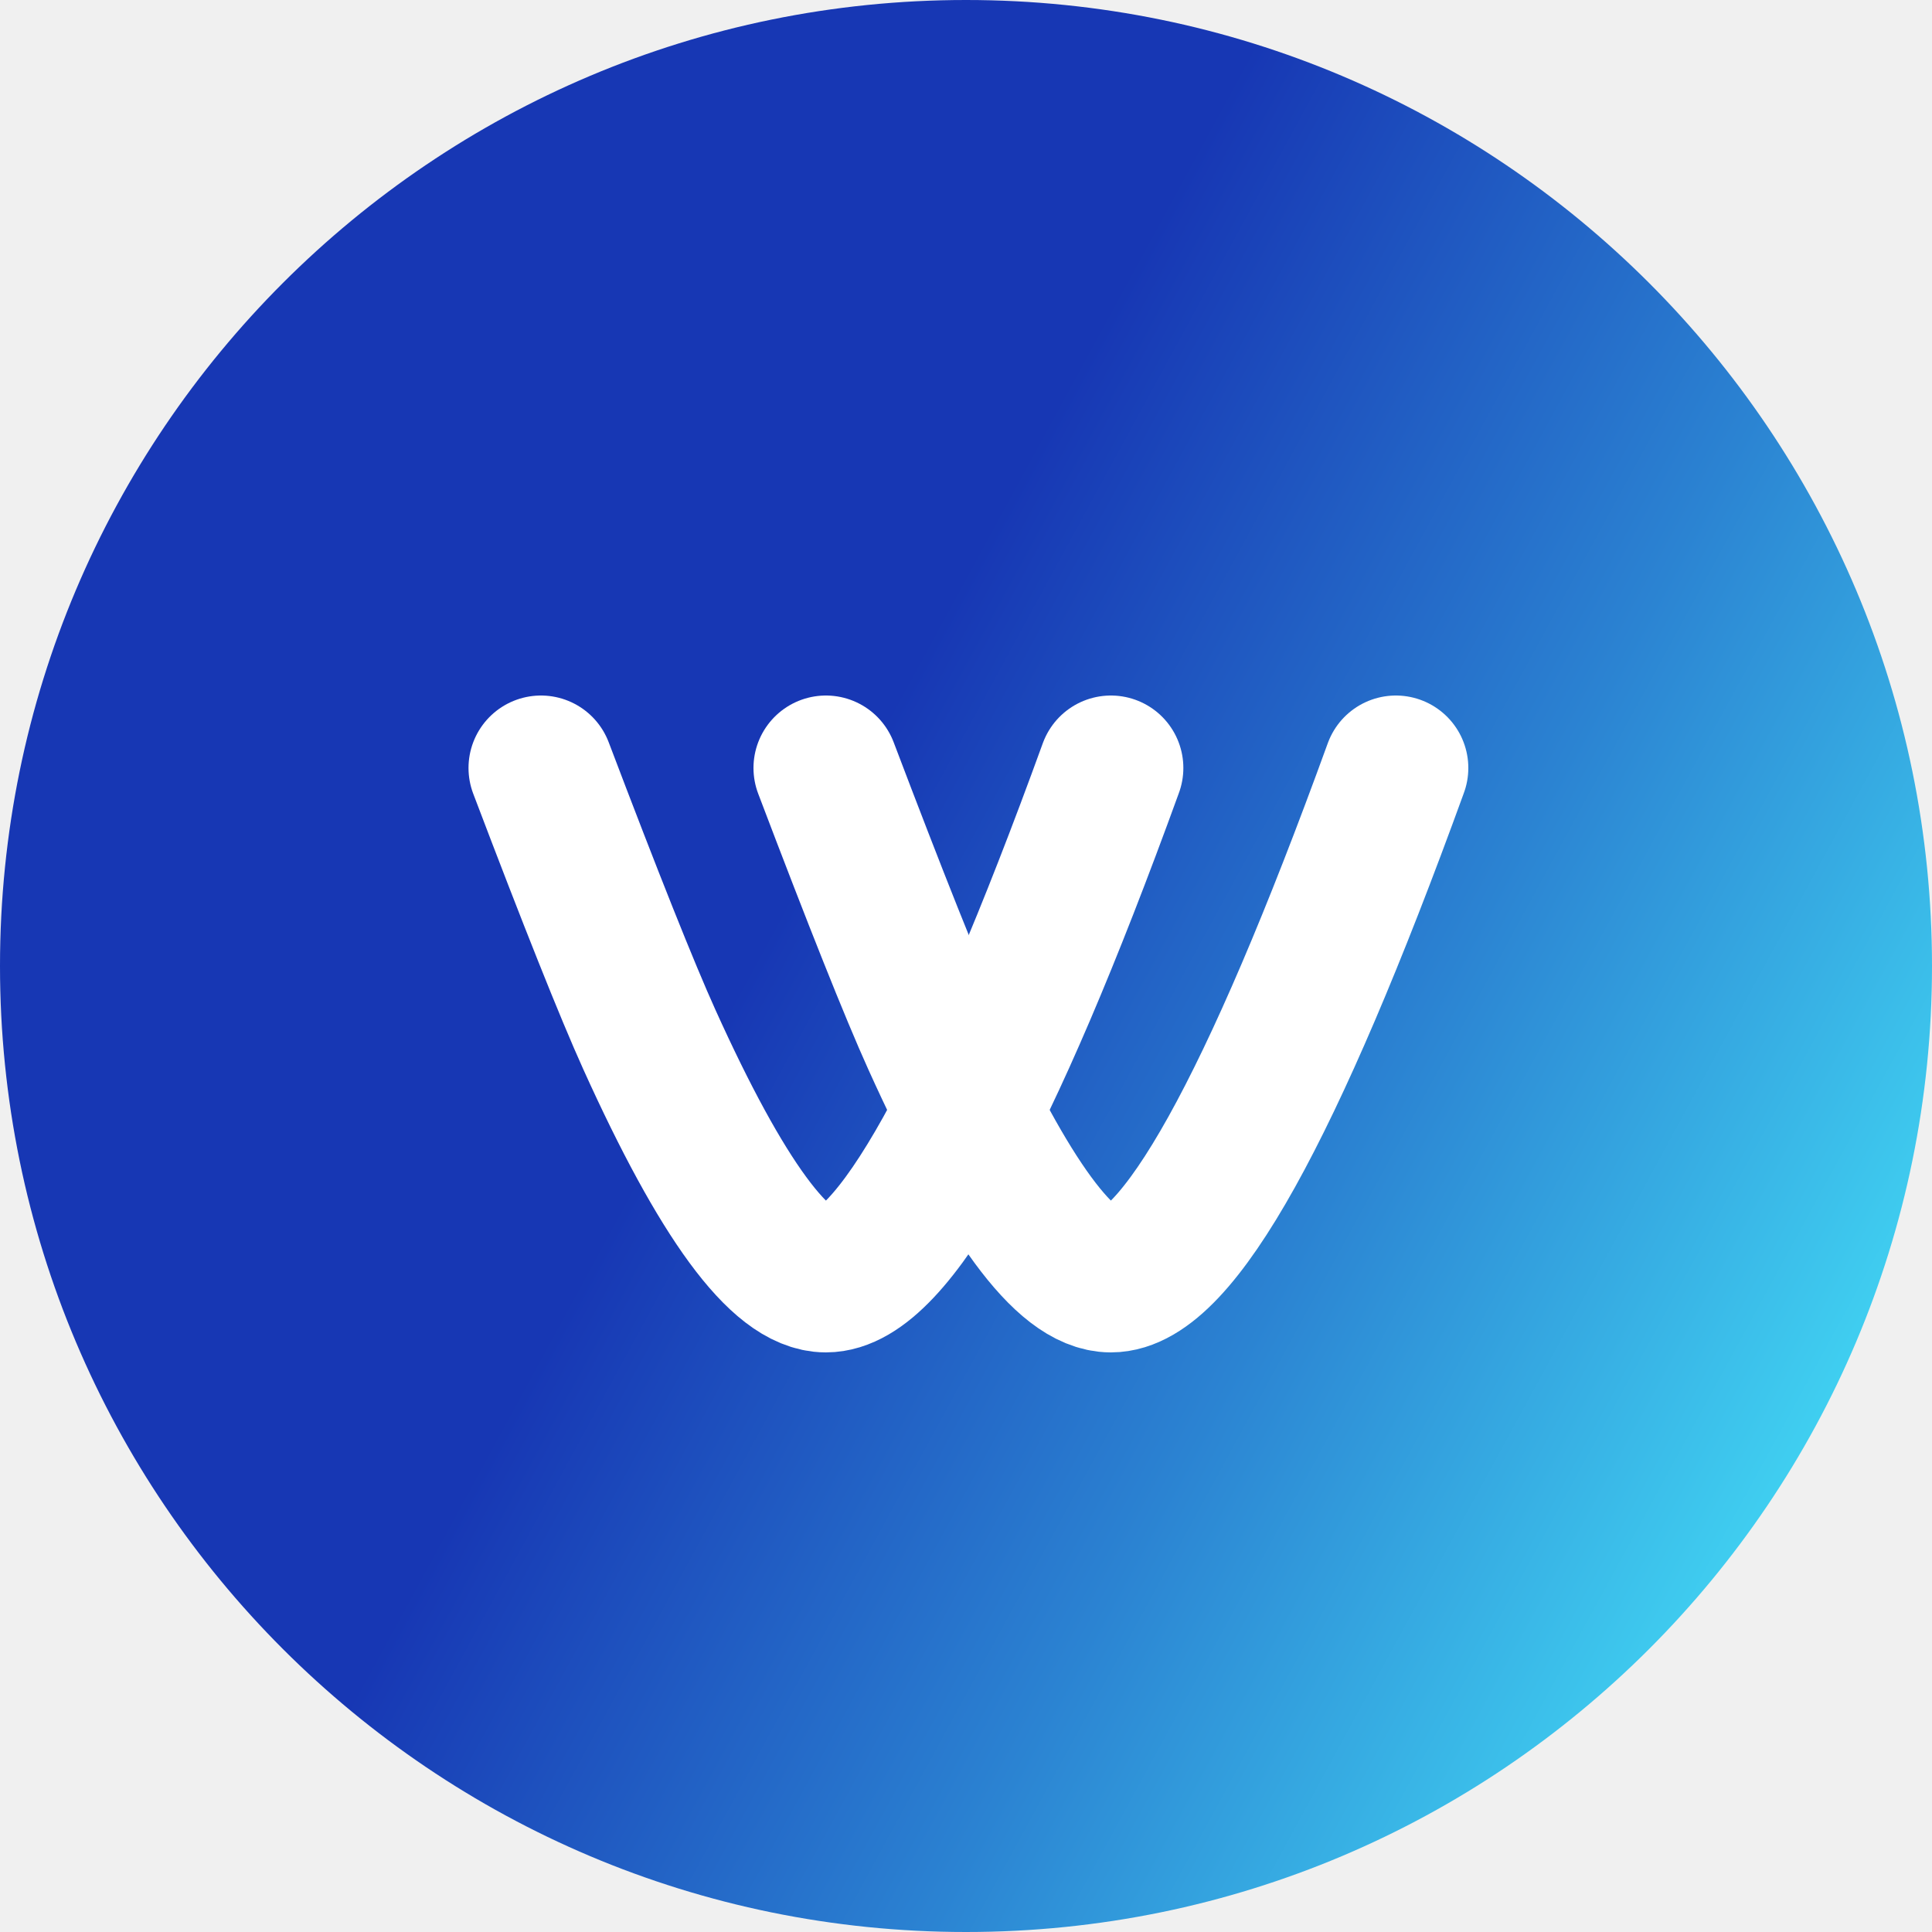
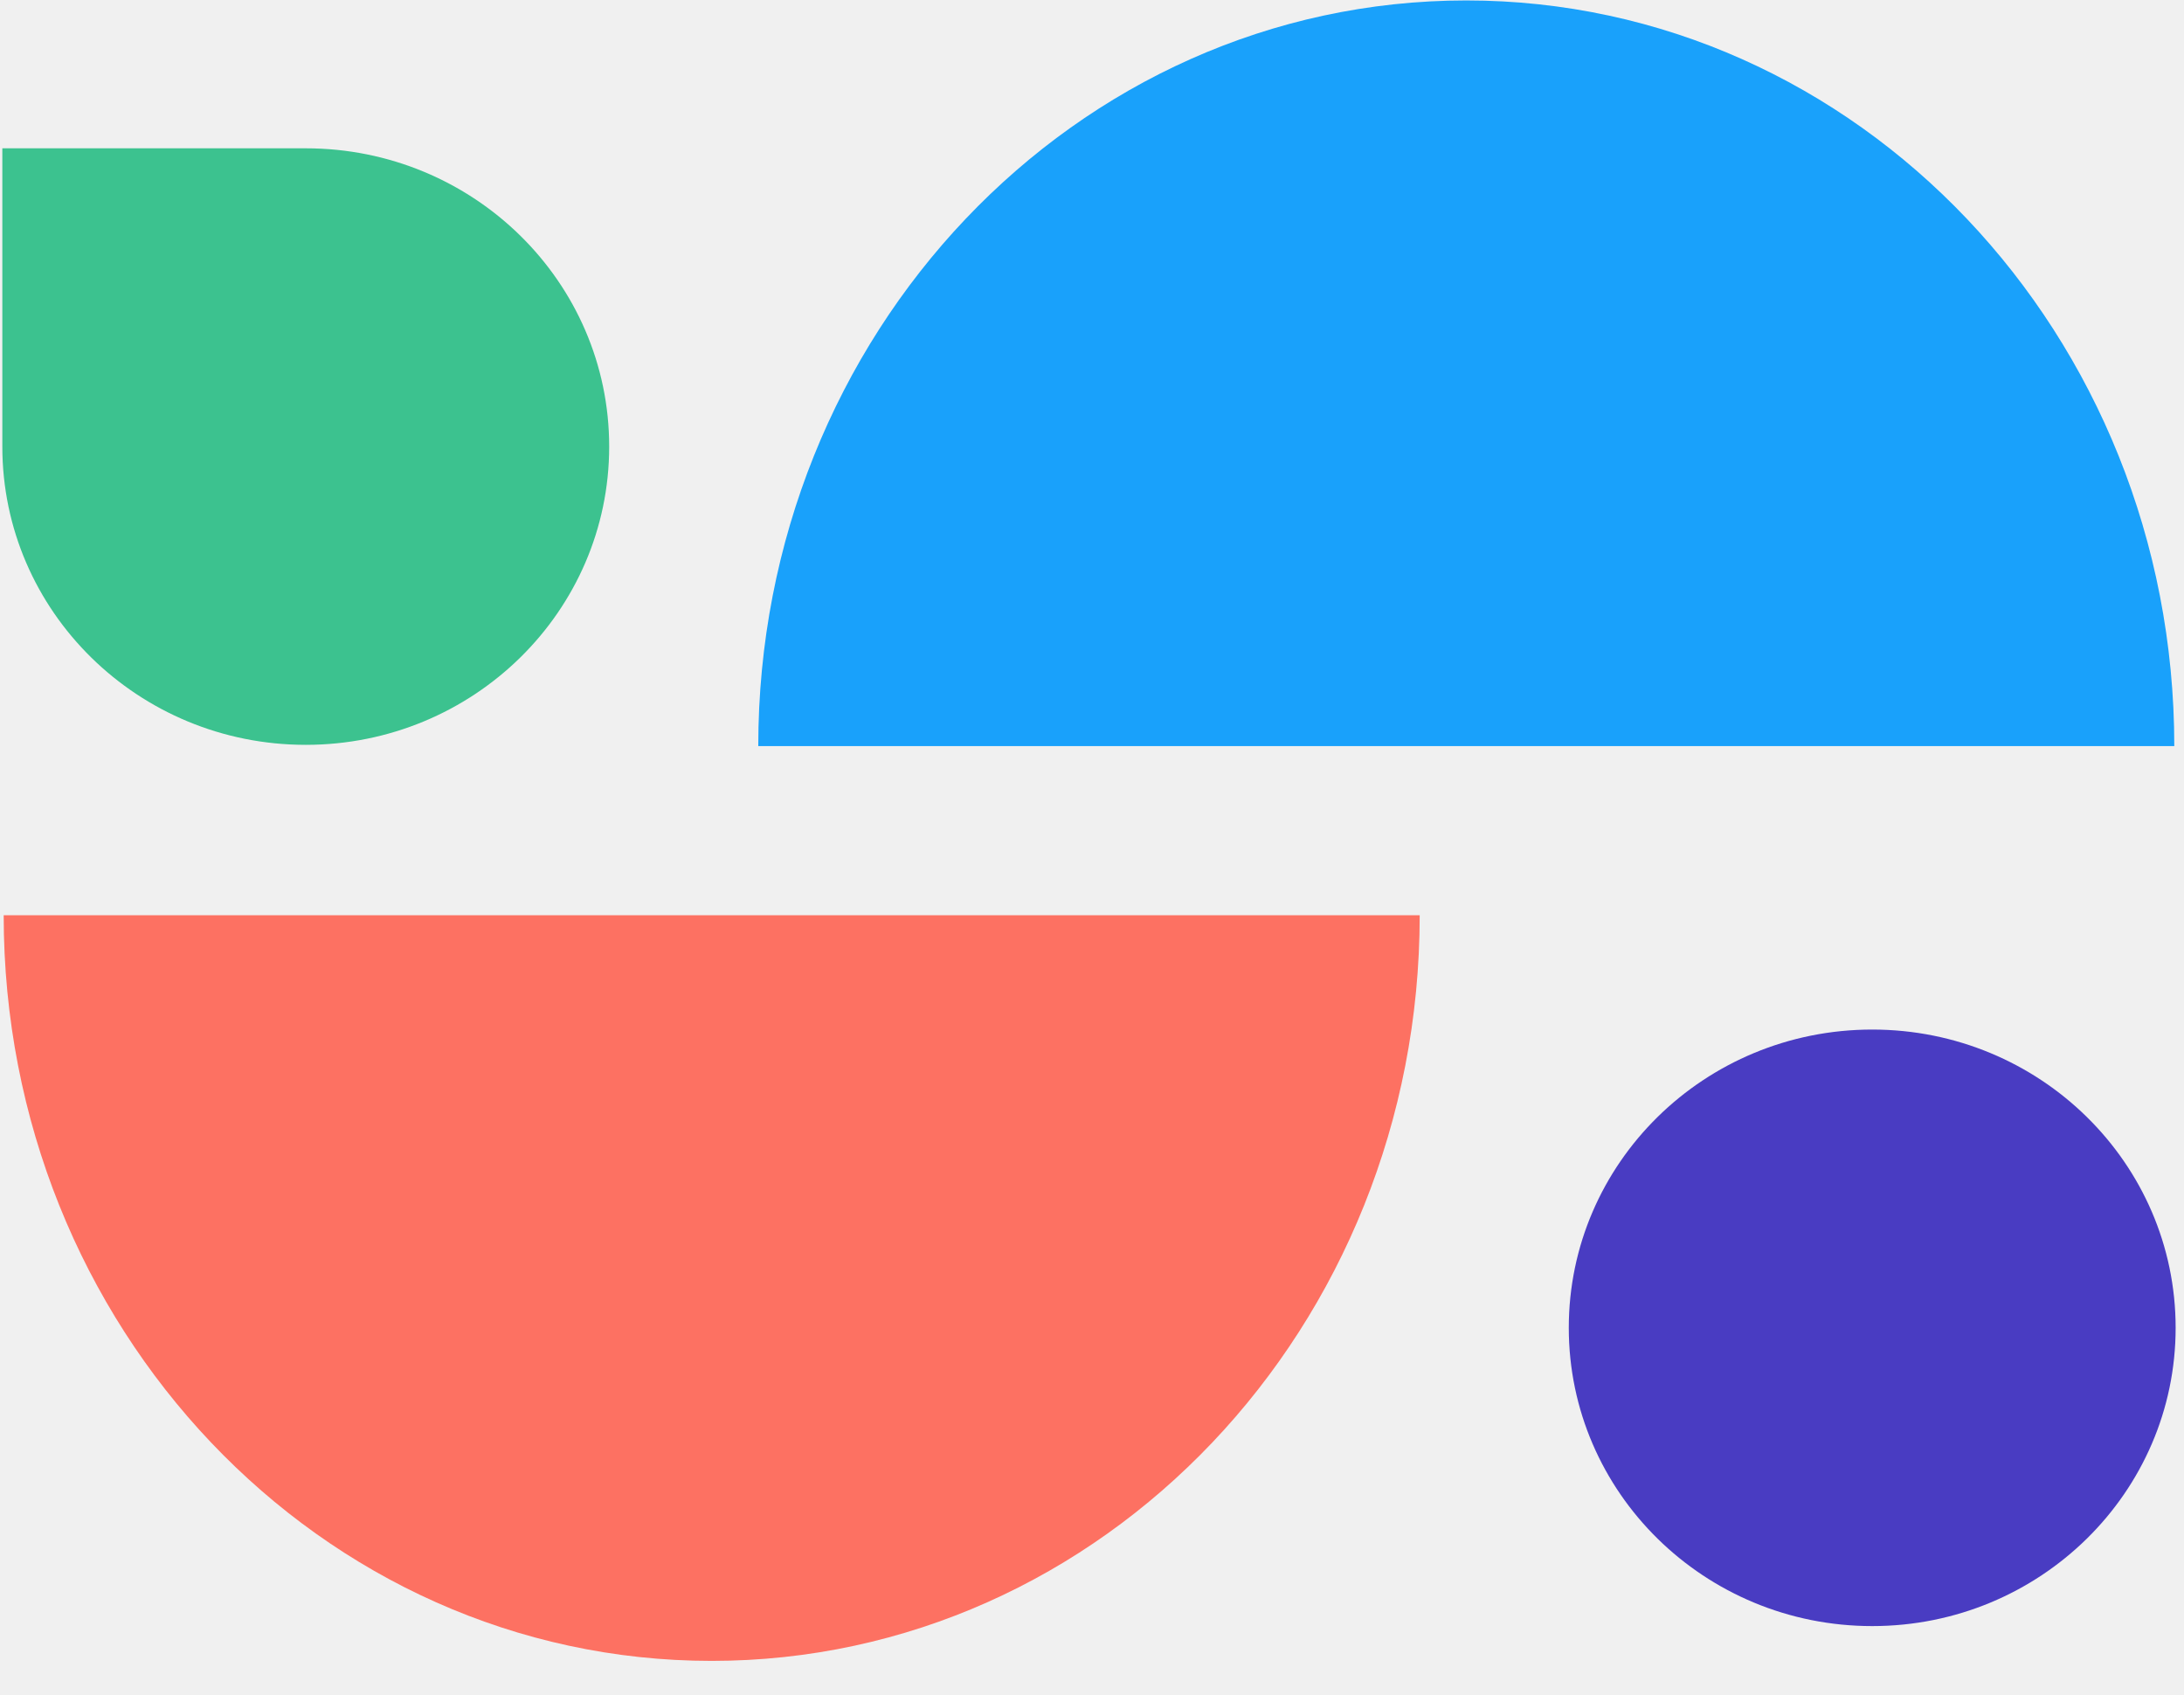
- <svg xmlns="http://www.w3.org/2000/svg" width="60px" height="60px" viewBox="0 0 60 60" version="1.1">
-   <defs>
-     <linearGradient x1="38.962%" y1="50%" x2="91.533%" y2="78.633%" id="linearGradient-1">
-       <stop stop-color="#1737B4" offset="0%" />
-       <stop stop-color="#2B83D2" offset="52.663%" />
-       <stop stop-color="#40D0F1" offset="100%" />
-     </linearGradient>
-   </defs>
-   <g id="Landing-Page---Workpal-Red" stroke="none" stroke-width="1" fill="none" fill-rule="evenodd">
-     <g id="Landing" transform="translate(-301, -39)">
-       <g id="Logo" transform="translate(301, 39)">
-         <g id="Group-2">
-           <g id="Logo">
-             <circle id="Oval-Copy-24" fill="url(#linearGradient-1)" cx="30" cy="30" r="30" />
-             <path d="M25.65,39.75 C27.205,35.654 28.326,32.844 29.014,31.321 C31.265,26.34 33.093,23.85 34.5,23.85 C36.552,23.85 39.502,29.15 43.35,39.75" id="Line-Copy-9" stroke="#FFFFFF" stroke-width="4.5" stroke-linecap="round" transform="translate(34.5, 31.8) scale(-1, 1) rotate(180) translate(-34.5, -31.8) " />
-             <path d="M16.8,39.75 C18.355,35.654 19.476,32.844 20.164,31.321 C22.415,26.34 24.243,23.85 25.65,23.85 C27.702,23.85 30.652,29.15 34.5,39.75" id="Line-Copy-8" stroke="#FFFFFF" stroke-width="4.5" stroke-linecap="round" transform="translate(25.65, 31.8) scale(-1, 1) rotate(180) translate(-25.65, -31.8) " />
-           </g>
-         </g>
-       </g>
+ <svg xmlns="http://www.w3.org/2000/svg" width="58px" height="45px" viewBox="0 0 58 45" version="1.1">
+   <g id="Landing-Page---Workpal-v7" stroke="none" stroke-width="1" fill="none" fill-rule="evenodd">
+     <g id="content" fill-rule="nonzero">
+       <ellipse id="Oval" fill="#493CC2" transform="translate(49.72, 35.25814) rotate(-90) translate(-49.72, -35.25814) " cx="49.72" cy="35.258" rx="7.92" ry="8.058" />
+       <path d="M29.04,28.715 C39.974,28.715 48.84,20.297 48.84,9.912 C48.84,-0.472 39.974,-8.89 29.04,-8.89 L29.04,28.715 Z" id="Path" fill="#19A1FB" transform="translate(38.93957, 9.912327) rotate(-90) translate(-38.93957, -9.912327) " />
+       <path d="M28.8,15.4 C17.865,15.4 9,23.818 9,34.202 C9,44.587 17.865,53.005 28.8,53.005 L28.8,15.4 Z" id="Path" fill="#FD7162" transform="translate(18.9, 34.20233) rotate(-90) translate(-18.9, -34.20233) " />
+       <path d="M8.12,19.916 C12.494,19.916 16.04,16.308 16.04,11.858 L16.04,3.8 L8.12,3.8 C3.746,3.8 0.2,7.408 0.2,11.858 C0.2,16.308 3.746,19.916 8.12,19.916 Z" id="Path" fill="#3CC28F" transform="translate(8.12, 11.85811) rotate(-90) translate(-8.12, -11.85811) " />
    </g>
  </g>
</svg>
